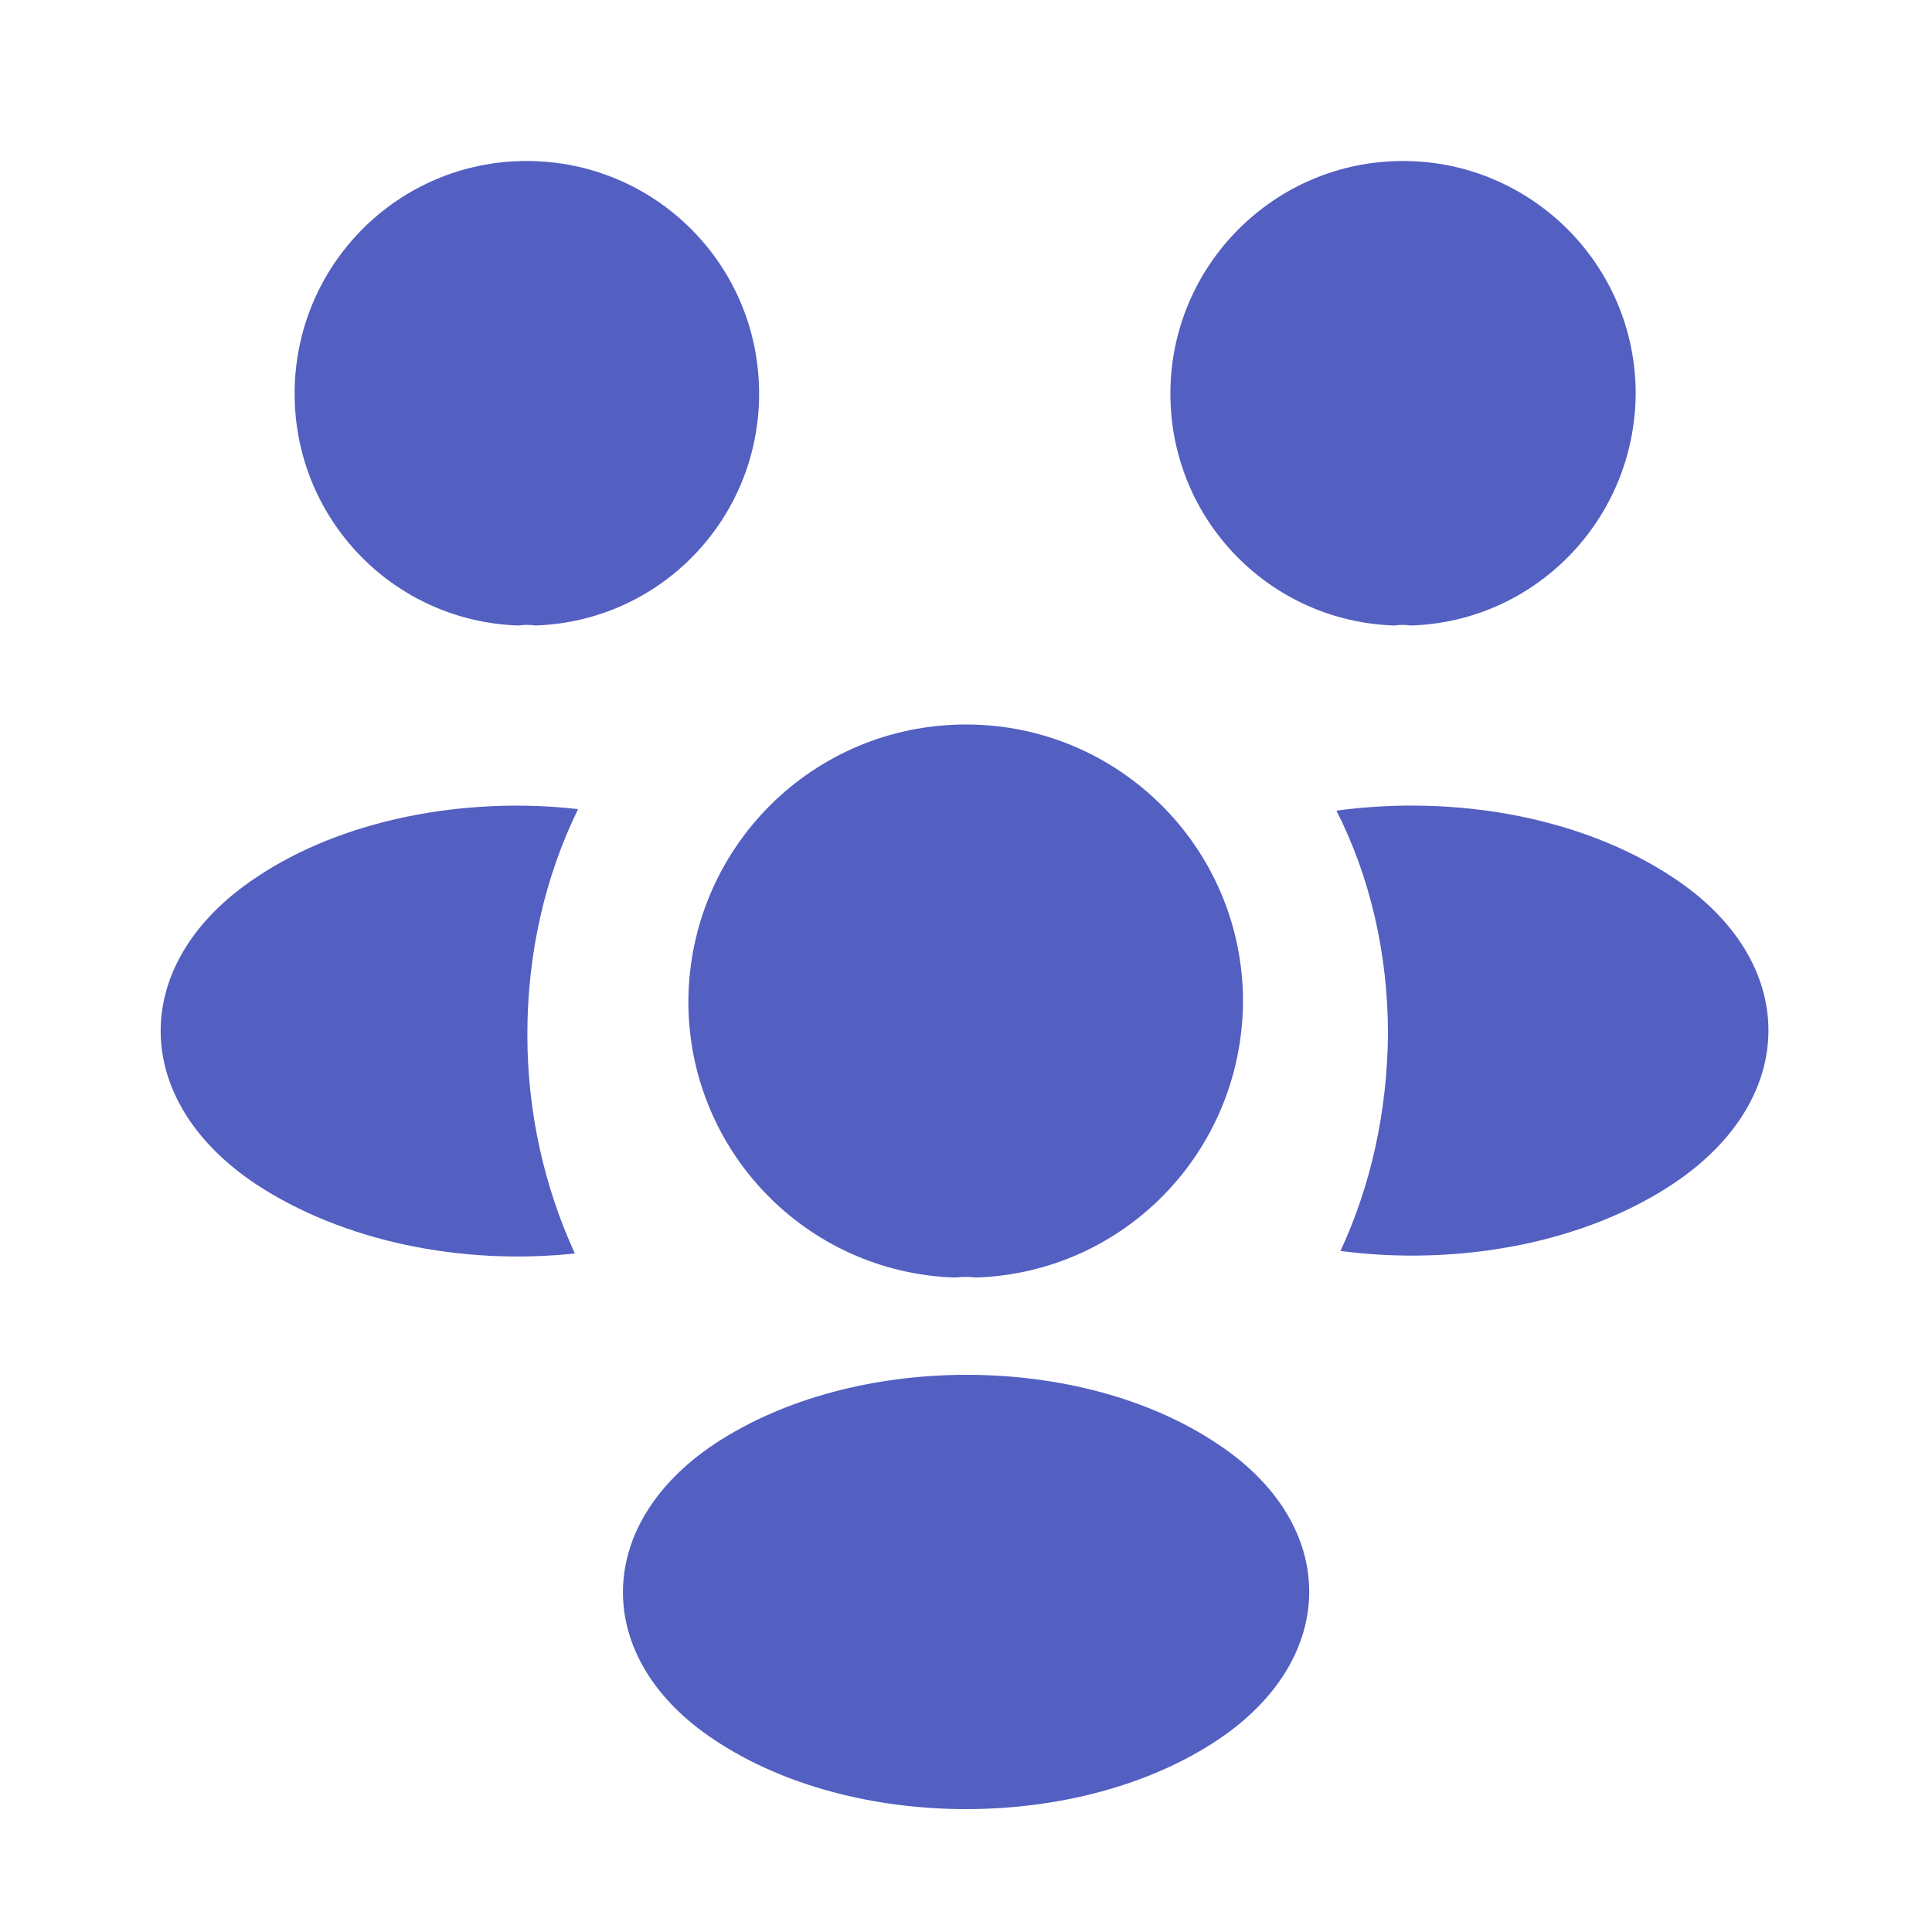
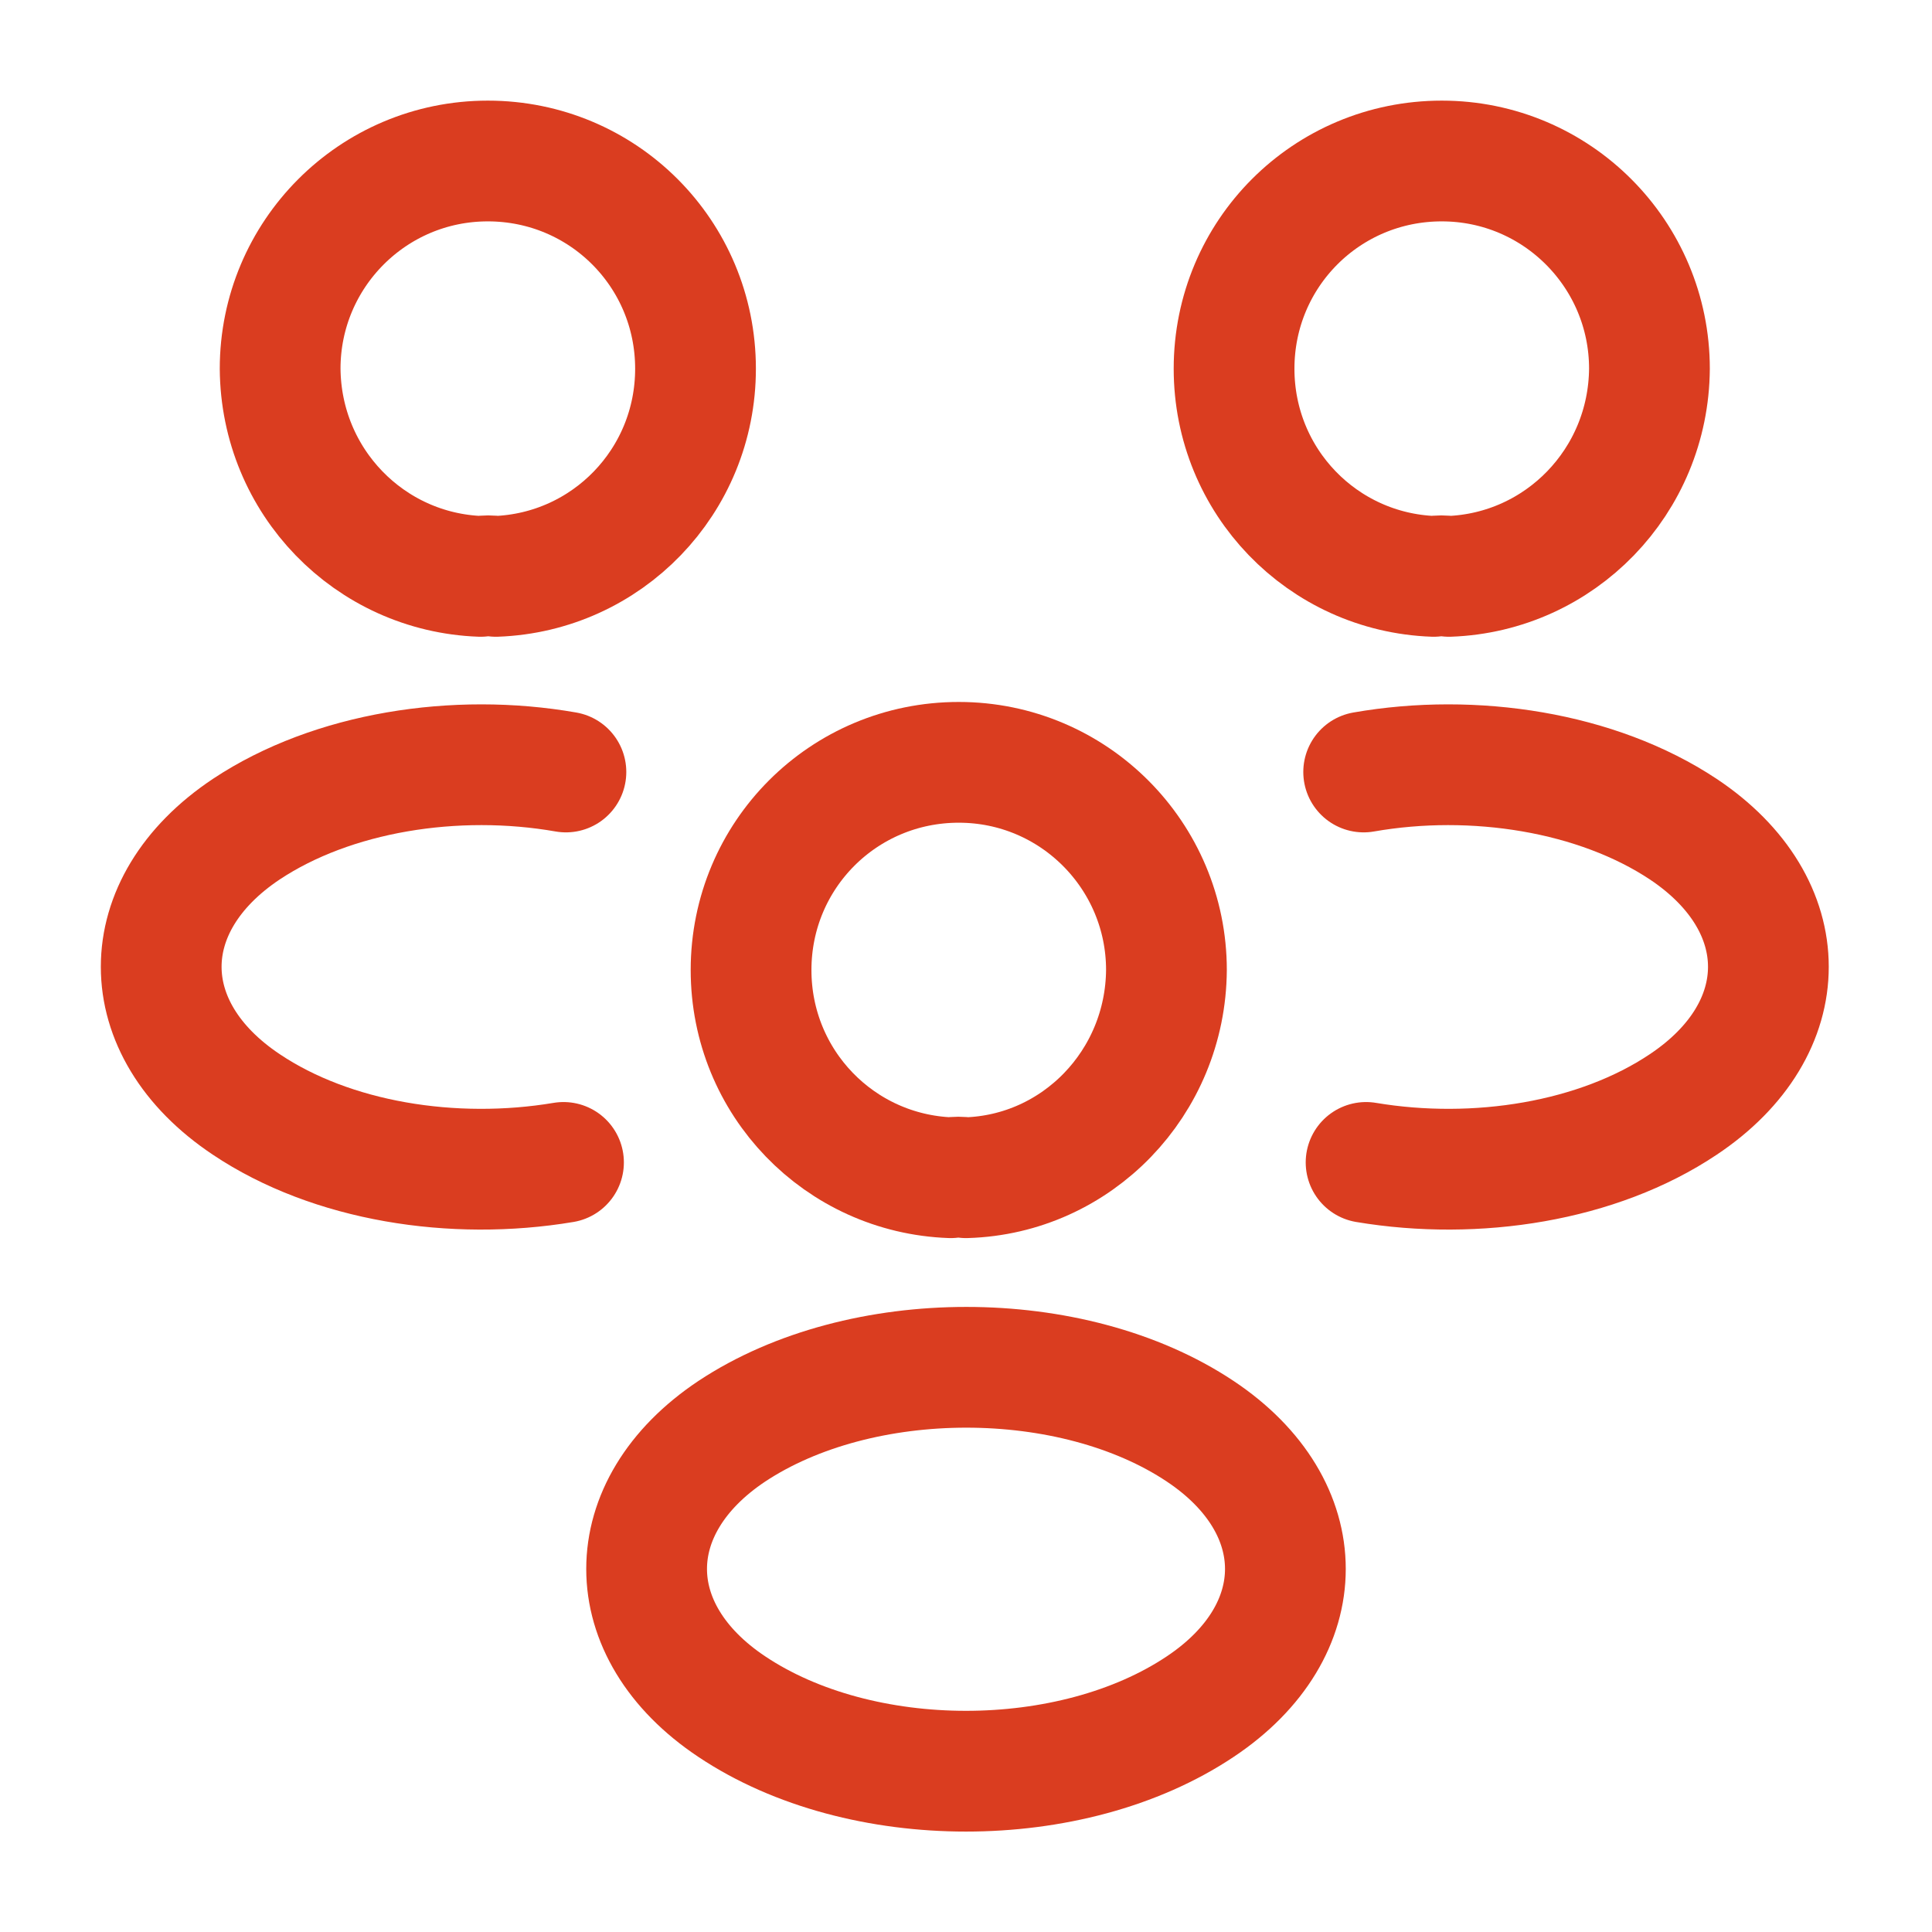
<svg xmlns="http://www.w3.org/2000/svg" width="800px" height="800px" viewBox="0 0 24 24" fill="none">
  <g id="SVGRepo_bgCarrier" stroke-width="0" />
  <g id="SVGRepo_tracerCarrier" stroke-linecap="round" stroke-linejoin="round" />
  <g id="SVGRepo_iconCarrier">
-     <path d="M17.529 7.77C17.459 7.76 17.389 7.76 17.319 7.77C15.769 7.72 14.539 6.45 14.539 4.89C14.539 3.3 15.829 2 17.429 2C19.019 2 20.319 3.29 20.319 4.89C20.309 6.45 19.079 7.72 17.529 7.77Z" fill="#535fc1" />
-     <path d="M20.792 14.7C19.672 15.45 18.102 15.73 16.652 15.54C17.032 14.72 17.232 13.81 17.242 12.85C17.242 11.85 17.022 10.9 16.602 10.07C18.082 9.87 19.652 10.15 20.782 10.9C22.362 11.94 22.362 13.65 20.792 14.7Z" fill="#535fc1" />
-     <path d="M6.44 7.77C6.51 7.76 6.58 7.76 6.65 7.77C8.2 7.72 9.43 6.45 9.43 4.89C9.43 3.29 8.14 2 6.54 2C4.95 2 3.66 3.29 3.66 4.89C3.66 6.45 4.89 7.72 6.44 7.77Z" fill="#535fc1" />
-     <path d="M6.551 12.851C6.551 13.821 6.761 14.741 7.141 15.571C5.731 15.721 4.261 15.421 3.181 14.711C1.601 13.661 1.601 11.951 3.181 10.901C4.251 10.181 5.761 9.891 7.181 10.051C6.771 10.891 6.551 11.841 6.551 12.851Z" fill="#535fc1" />
-     <path d="M12.121 15.87C12.041 15.86 11.951 15.86 11.861 15.87C10.021 15.81 8.551 14.3 8.551 12.44C8.561 10.54 10.091 9 12.001 9C13.901 9 15.441 10.54 15.441 12.44C15.431 14.3 13.971 15.81 12.121 15.87Z" fill="#535fc1" />
-     <path d="M8.871 17.941C7.361 18.951 7.361 20.611 8.871 21.611C10.591 22.761 13.411 22.761 15.131 21.611C16.641 20.601 16.641 18.941 15.131 17.941C13.421 16.791 10.601 16.791 8.871 17.941Z" fill="#535fc1" />
+     <path d="M18 7.16C17.94 7.15 17.87 7.15 17.81 7.16C16.43 7.11 15.33 5.98 15.33 4.58C15.33 3.15 16.48 2 17.91 2C19.34 2 20.49 3.16 20.49 4.58C20.48 5.98 19.38 7.11 18 7.16Z" stroke="#DA3D20" stroke-width="1.5" stroke-linecap="round" stroke-linejoin="round" />
+     <path d="M16.97 14.44C18.34 14.67 19.85 14.43 20.91 13.72C22.32 12.78 22.32 11.24 20.91 10.3C19.84 9.59 18.31 9.35 16.94 9.59" stroke="#DA3D20" stroke-width="1.5" stroke-linecap="round" stroke-linejoin="round" />
+     <path d="M5.97 7.16C6.03 7.15 6.1 7.15 6.16 7.16C7.54 7.11 8.64 5.98 8.64 4.58C8.64 3.15 7.49 2 6.06 2C4.63 2 3.48 3.16 3.48 4.58C3.49 5.98 4.59 7.11 5.97 7.16Z" stroke="#DA3D20" stroke-width="1.5" stroke-linecap="round" stroke-linejoin="round" />
+     <path d="M7 14.44C5.63 14.67 4.12 14.43 3.06 13.72C1.65 12.78 1.65 11.24 3.06 10.3C4.13 9.59 5.66 9.35 7.03 9.59" stroke="#DA3D20" stroke-width="1.5" stroke-linecap="round" stroke-linejoin="round" />
+     <path d="M12 14.63C11.94 14.62 11.87 14.62 11.81 14.63C10.43 14.58 9.33 13.45 9.33 12.05C9.33 10.62 10.48 9.47 11.91 9.47C13.34 9.47 14.49 10.63 14.49 12.05C14.48 13.45 13.38 14.59 12 14.63Z" stroke="#DA3D20" stroke-width="1.5" stroke-linecap="round" stroke-linejoin="round" />
+     <path d="M9.09 17.78C7.68 18.72 7.68 20.26 9.09 21.2C10.69 22.27 13.31 22.27 14.91 21.2C16.32 20.26 16.32 18.72 14.91 17.78C13.32 16.72 10.69 16.72 9.09 17.78Z" stroke="#DA3D20" stroke-width="1.5" stroke-linecap="round" stroke-linejoin="round" />
  </g>
</svg>
